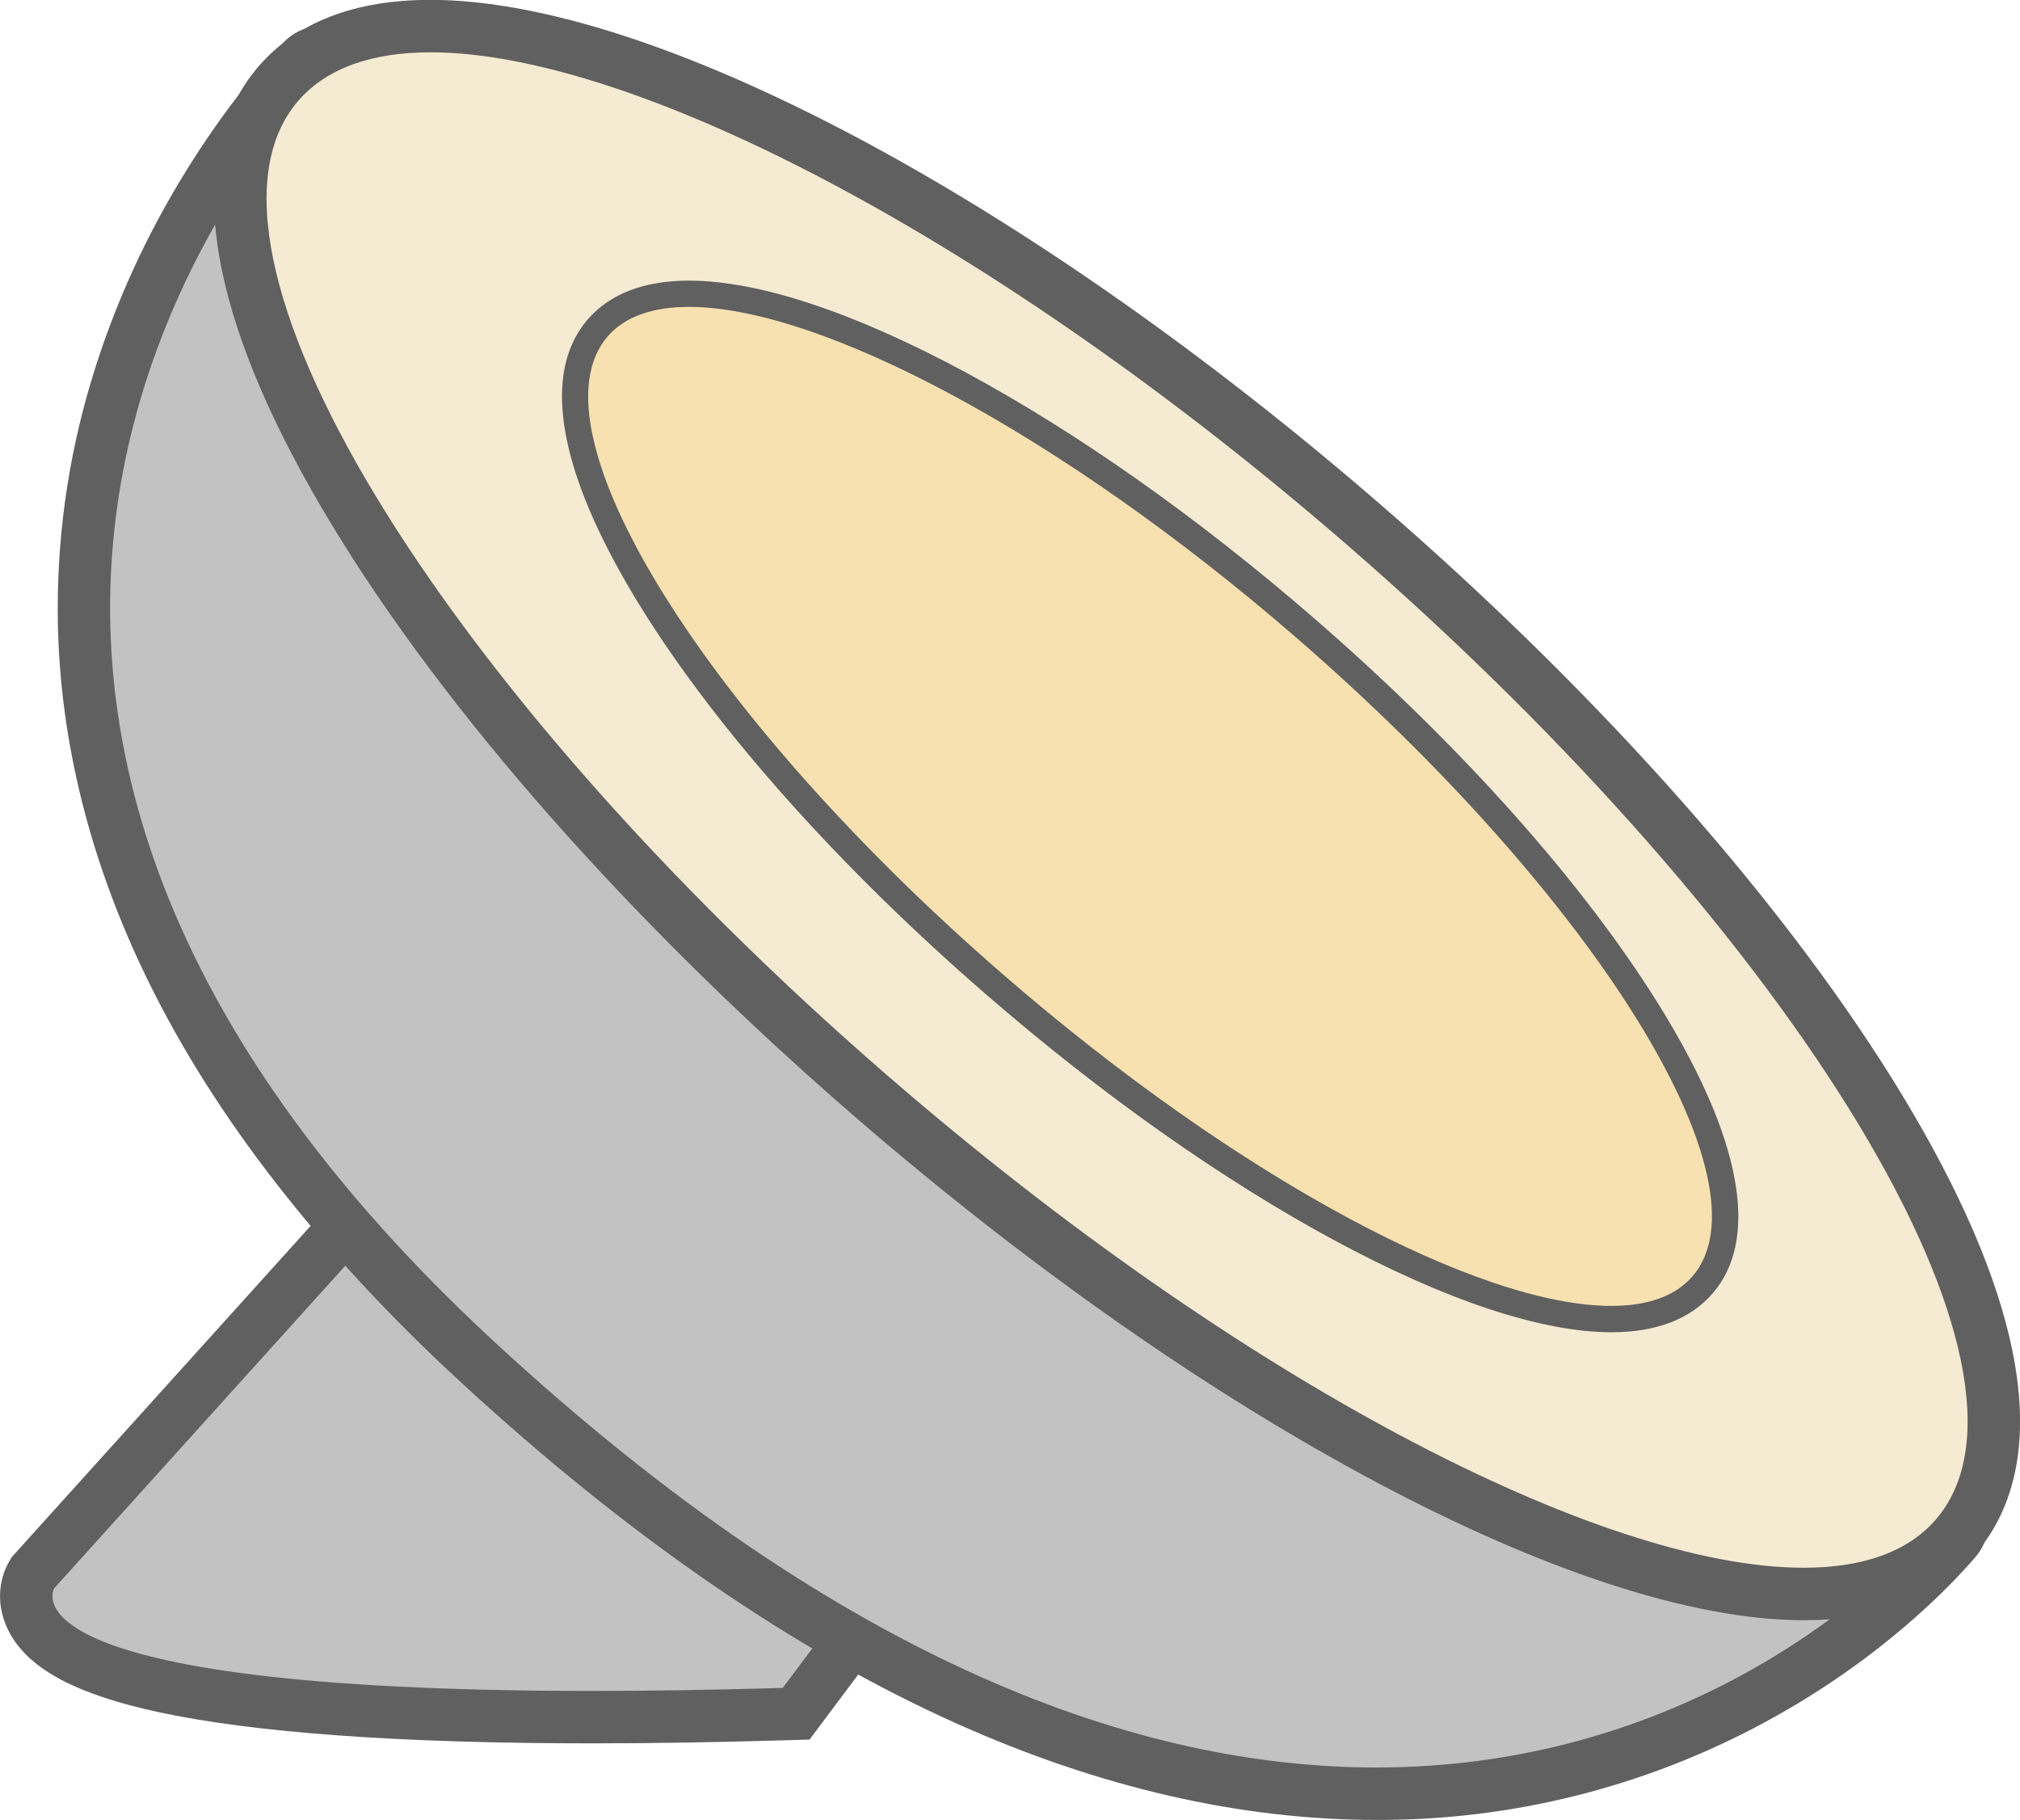
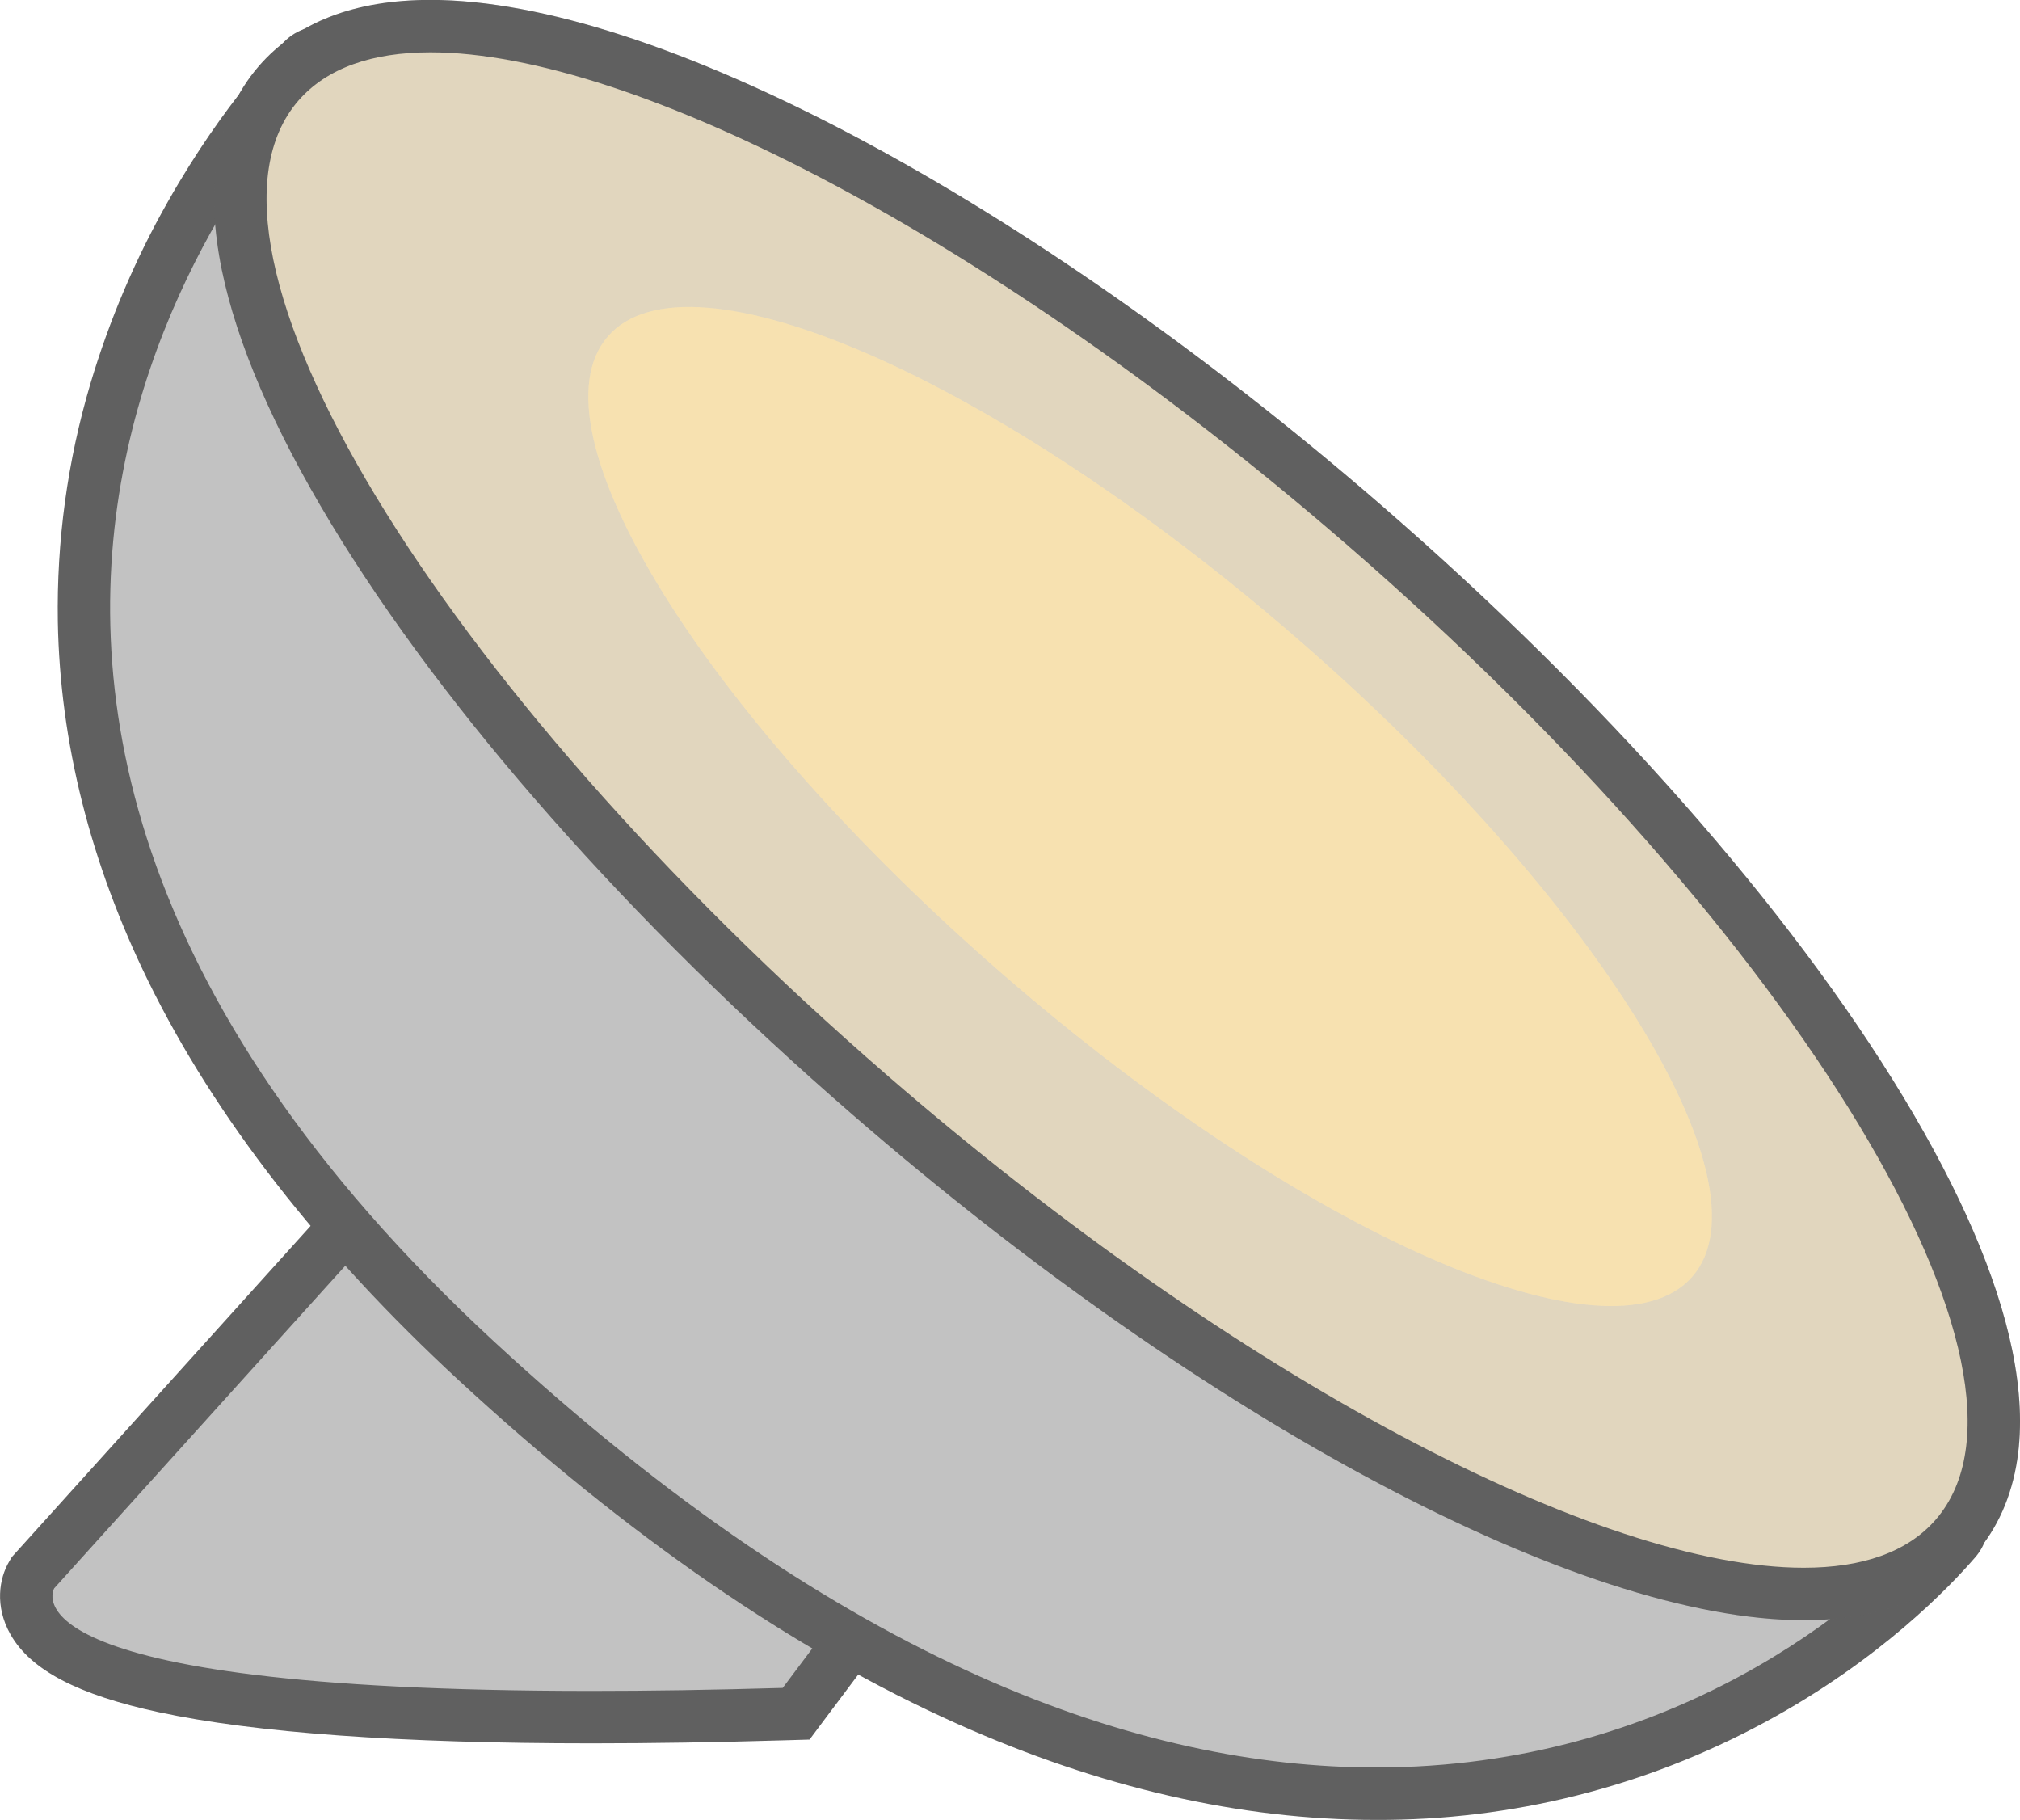
<svg xmlns="http://www.w3.org/2000/svg" viewBox="0 0 770.82 694.32">
  <path d="M404.2,893.15c-129.51,0-199.25-11.94-213.2-36.48-4-7.09-2.84-14-.59-17.79l.5-.85,147-162.81L508,857.29l-25.92,34.56-4.82.15c-25.93.76-50.52,1.15-73.08,1.15Z" transform="translate(-178.32 -238.04)" fill="#c2c2c2" />
  <path d="M338,690,495,858l-18,24c-26.75.79-50.92,1.15-72.8,1.15C175.7,883.15,199,844,199,844L338,690m-.26-29.57L323.15,676.6l-139,154-1.32,1.47-1,1.7c-3.79,6.37-5.65,17,.5,27.84,7.72,13.59,25.71,23,56.6,29.66,36.65,7.88,92.26,11.88,165.29,11.88,22.66,0,47.36-.39,73.39-1.16l9.63-.28L493,894l18-24,10.06-13.41-11.45-12.25-157-168-14.87-15.91Z" transform="translate(-178.32 -238.04)" fill="#606060" />
  <path d="M703.43,922.36c-109.22,0-224.7-55.52-343.22-165-97.67-90.24-148.08-185.21-149.83-282.28-1.19-66.63,21.51-121.22,40.77-155.28,20.87-36.92,41.92-58,42.8-58.89a10,10,0,0,1,13.72-.35l616,551a10,10,0,0,1,.91,14c-9.14,10.63-35,37.85-77.73,60.87A298.93,298.93,0,0,1,703.43,922.36Z" transform="translate(-178.32 -238.04)" fill="#c2c2c2" />
  <path d="M301,268,917,819c-27.31,31.77-101.22,93.36-213.57,93.36C614.18,912.36,500.69,873.51,367,750,81.34,486.09,301,268,301,268m0-20a20,20,0,0,0-14.09,5.81c-.93.92-22.92,22.95-44.47,61.06a333,333,0,0,0-29.59,69.45,301.58,301.58,0,0,0-12.46,90.93c.82,46,12.45,92.15,34.54,137.18,25.49,51.94,65.36,103.17,118.5,152.26,64,59.12,128,103.21,190.29,131.06,54.31,24.29,108,36.61,159.71,36.61A308.94,308.94,0,0,0,851.59,895.2c44.2-23.82,71.07-52.11,80.58-63.16a20,20,0,0,0-1.84-27.95l-616-551A19.94,19.94,0,0,0,301,248Z" transform="translate(-178.32 -238.04)" fill="#606060" />
-   <path d="M866.58,846.16c-40.25,0-95-17.82-158.38-51.54-64-34-132.39-82-197.86-138.74-84.21-73-154.26-152.32-197.22-223.44-21.23-35.13-34.79-66.53-40.31-93.33-6.14-29.8-2.17-53.1,11.82-69.23,12.55-14.49,32.05-21.84,58-21.84,40.26,0,95,17.82,158.39,51.54,64,34,132.38,82,197.85,138.75,84.22,73,154.26,152.32,197.23,223.43,21.22,35.13,34.79,66.53,40.31,93.33,6.14,29.81,2.16,53.1-11.82,69.24C912,838.82,892.49,846.16,866.58,846.16Z" transform="translate(-178.32 -238.04)" fill="#f2f2f2" />
+   <path d="M866.58,846.16c-40.25,0-95-17.82-158.38-51.54-64-34-132.39-82-197.86-138.74-84.21-73-154.26-152.32-197.22-223.44-21.23-35.13-34.79-66.53-40.31-93.33-6.14-29.8-2.17-53.1,11.82-69.23,12.55-14.49,32.05-21.84,58-21.84,40.26,0,95,17.82,158.39,51.54,64,34,132.38,82,197.85,138.75,84.22,73,154.26,152.32,197.23,223.43,21.22,35.13,34.79,66.53,40.31,93.33,6.14,29.81,2.16,53.1-11.82,69.24C912,838.82,892.49,846.16,866.58,846.16Z" transform="translate(-178.32 -238.04)" fill="#d9d9d9" />
  <path d="M342.59,258c77.63,0,215.65,71.7,349.69,187.85C864.82,595.38,965.42,761.88,917,817.78c-10.81,12.47-28.12,18.38-50.41,18.38-77.62,0-215.65-71.7-349.69-187.84-172.53-149.49-273.14-316-224.7-371.9C303,264,320.3,258,342.59,258m0-20v0c-28.94,0-51,8.51-65.52,25.29-8.46,9.77-13.84,21.88-16,36-1.89,12.4-1.24,26.47,1.92,41.81,5.75,27.92,19.73,60.38,41.55,96.49,43.49,72,114.25,152.18,199.23,225.81C638.92,780.51,781.32,856.16,866.58,856.16c28.94,0,51-8.5,65.52-25.28,8.47-9.77,13.85-21.88,16-36,1.88-12.4,1.23-26.46-1.93-41.8-5.75-27.92-19.73-60.39-41.54-96.49-43.5-72-114.25-152.18-199.24-225.82C570.25,313.69,427.85,238,342.59,238Z" transform="translate(-178.32 -238.04)" fill="#606060" />
-   <path d="M793.17,741.26c-25.8,0-61.57-11.94-103.43-34.53-42.35-22.85-87.86-55-131.61-92.88C502.48,565.64,456,513.5,427.16,467.06c-29.8-48-37.16-85-20.7-103.95,7.46-8.62,19.16-13,34.75-13,25.8,0,61.56,11.94,103.42,34.54,42.35,22.85,87.86,55,131.61,92.88,55.65,48.21,102.17,100.34,131,146.79,29.81,48,37.16,85,20.71,103.95C820.45,736.9,808.76,741.26,793.17,741.26Z" transform="translate(-178.32 -238.04)" fill="#f2f2f2" />
-   <path d="M441.21,355.12c50.21,0,142,48.43,231.76,126.19,114.29,99,182,208.14,151.17,243.69-6.62,7.64-17.25,11.26-31,11.26-50.21,0-142-48.42-231.76-126.19-114.3-99-182-208.13-151.17-243.69,6.61-7.63,17.24-11.25,31-11.26m0-10v0c-17.11,0-30.07,5-38.53,14.71-9.73,11.23-12.3,27.35-7.65,47.91,4,17.79,13.41,38.63,27.88,62,29.07,46.86,75.93,99.39,132,147.93,44,38.14,89.84,70.48,132.51,93.5s79.17,35.13,105.8,35.13c17.1,0,30.07-5,38.52-14.71,9.73-11.23,12.31-27.34,7.65-47.9-4-17.79-13.41-38.63-27.88-62-29.06-46.86-75.92-99.4-131.94-147.93-44-38.14-89.84-70.48-132.5-93.5s-79.18-35.14-105.8-35.14Z" transform="translate(-178.32 -238.04)" fill="#606060" />
+   <ellipse cx="617.19" cy="545.69" rx="85.18" ry="273.83" transform="translate(-377.7 416.77) rotate(-49.09)" fill="#f2f2f2" />
  <g opacity="0.4">
    <g opacity="0.5">
      <path d="M866.58,846.16c-40.25,0-95-17.82-158.38-51.54-64-34-132.39-82-197.86-138.74-84.21-73-154.26-152.32-197.22-223.44-21.23-35.13-34.79-66.53-40.31-93.33-6.14-29.8-2.17-53.1,11.82-69.23,12.55-14.49,32.05-21.84,58-21.84,40.26,0,95,17.82,158.39,51.54,64,34,132.38,82,197.85,138.75,84.22,73,154.26,152.32,197.23,223.43,21.22,35.13,34.79,66.53,40.31,93.33,6.14,29.81,2.16,53.1-11.82,69.24C912,838.82,892.49,846.16,866.58,846.16Z" transform="translate(-178.32 -238.04)" fill="#ffc84d" />
      <path d="M342.59,258c77.63,0,215.65,71.7,349.69,187.85C864.82,595.38,965.42,761.88,917,817.78c-10.81,12.47-28.12,18.38-50.41,18.38-77.62,0-215.65-71.7-349.69-187.84-172.53-149.49-273.14-316-224.7-371.9C303,264,320.3,258,342.59,258m0-20v0c-28.94,0-51,8.51-65.52,25.29-8.46,9.77-13.84,21.88-16,36-1.89,12.4-1.24,26.47,1.92,41.81,5.75,27.92,19.73,60.38,41.55,96.49,43.49,72,114.25,152.18,199.23,225.81C638.92,780.51,781.32,856.16,866.58,856.16c28.94,0,51-8.5,65.52-25.28,8.47-9.77,13.85-21.88,16-36,1.88-12.4,1.23-26.46-1.93-41.8-5.75-27.92-19.73-60.39-41.54-96.49-43.5-72-114.25-152.18-199.24-225.82C570.25,313.69,427.85,238,342.59,238Z" transform="translate(-178.32 -238.04)" fill="#606060" />
    </g>
-     <path d="M793.17,741.26c-25.8,0-61.57-11.94-103.43-34.53-42.35-22.85-87.86-55-131.61-92.88C502.48,565.64,456,513.5,427.16,467.06c-29.8-48-37.16-85-20.7-103.95,7.46-8.62,19.16-13,34.75-13,25.8,0,61.56,11.94,103.42,34.54,42.35,22.85,87.86,55,131.61,92.88,55.65,48.21,102.17,100.34,131,146.79,29.81,48,37.16,85,20.71,103.95C820.45,736.9,808.76,741.26,793.17,741.26Z" transform="translate(-178.32 -238.04)" fill="#ffc84d" />
-     <path d="M441.21,355.12c50.21,0,142,48.43,231.76,126.19,114.29,99,182,208.14,151.17,243.69-6.62,7.64-17.25,11.26-31,11.26-50.21,0-142-48.42-231.76-126.19-114.3-99-182-208.13-151.17-243.69,6.61-7.63,17.24-11.25,31-11.26m0-10v0c-17.11,0-30.07,5-38.53,14.71-9.73,11.23-12.3,27.35-7.65,47.91,4,17.79,13.41,38.63,27.88,62,29.07,46.86,75.93,99.39,132,147.93,44,38.14,89.84,70.48,132.51,93.5s79.17,35.13,105.8,35.13c17.1,0,30.07-5,38.52-14.71,9.73-11.23,12.31-27.34,7.65-47.9-4-17.79-13.41-38.63-27.88-62-29.06-46.86-75.92-99.4-131.94-147.93-44-38.14-89.84-70.48-132.5-93.5s-79.18-35.14-105.8-35.14Z" transform="translate(-178.32 -238.04)" fill="#606060" />
+     <ellipse cx="617.19" cy="545.69" rx="85.18" ry="273.83" transform="translate(-377.7 416.77) rotate(-49.09)" fill="#ffc84d" />
  </g>
</svg>
